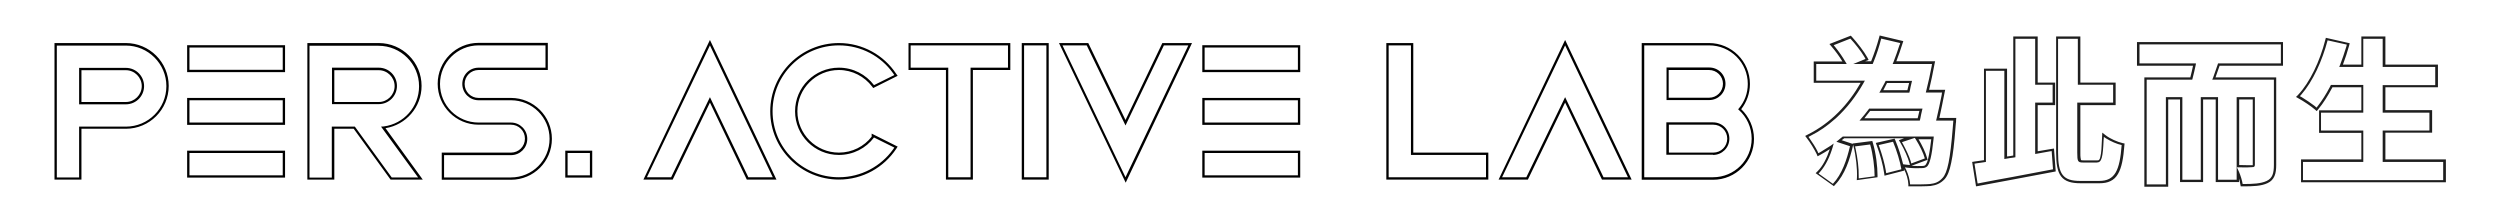
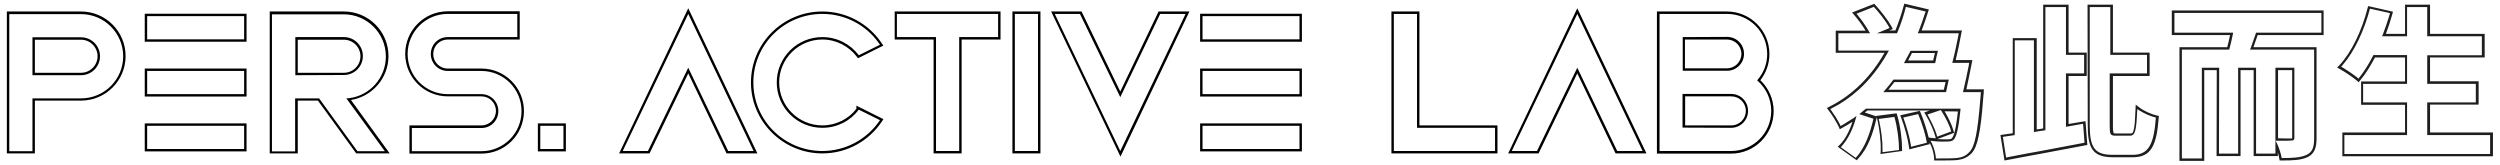
- <svg xmlns="http://www.w3.org/2000/svg" version="1.1" id="圖層_1" x="0px" y="0px" viewBox="0 0 1289.2 114.8" style="enable-background:new 0 0 1289.2 114.8;" xml:space="preserve">
+ <svg xmlns="http://www.w3.org/2000/svg" version="1.1" id="圖層_1" x="0px" y="0px" viewBox="0 0 1240.1 81.5" style="enable-background:new 0 0 1240.1 81.5;" xml:space="preserve">
  <style type="text/css">
	.st0{fill-rule:evenodd;clip-rule:evenodd;}
	.st1{fill-rule:evenodd;clip-rule:evenodd;fill:#1E1E1E;}
</style>
  <g>
-     <path class="st0" d="M847.9,91.4v-68h33.5c11,0,19.9,8.9,19.9,19.9c0,4.8-1.7,9.2-4.6,12.6c-0.1,0.2-0.3,0.3-0.4,0.4   c0.1,0.1,0.3,0.3,0.4,0.4c4,3.6,6.6,8.9,6.6,14.8c0,11-8.9,19.9-19.9,19.9H847.9z M897.9,56.3c4,3.8,6.6,9.3,6.6,15.3   c0,11.6-9.4,21.1-21.1,21.1h-36.8V22.2h34.7c11.6,0,21.1,9.4,21.1,21.1C902.4,48.2,900.7,52.7,897.9,56.3z M766.3,79.9v11.5h-50.2   v-68h11.5v56.5H766.3z M728.8,78.7h38.7v13.9h-52.6V22.2h13.9V78.7z M807.1,20.6l34.3,72h-15.3l-19-39.7l-19.2,39.7h-15.1   L807.1,20.6z M787.1,91.4h-12.5l32.5-68l32.4,68h-12.6l-19.8-41.3L787.1,91.4z M670.5,37.2H620V23.3h50.5V37.2z M670.5,91.6H620   V77.7h50.5V91.6z M670.5,64.4H620V50.5h50.5V64.4z M521,22.2v13.9h-19.3v56.5h-13.9V36.1h-19.3V22.2H521z M469.6,34.9V23.4h50.2   v11.5h-19.3v56.5h-11.5V34.9H469.6z M540.8,22.2v70.4h-13.9V22.2H540.8z M366.1,20.6l34.3,72h-15.3l-19-39.7l-19.2,39.7h-15.1   L366.1,20.6z M346.1,91.4h-12.5l32.5-68l32.4,68h-12.6l-19.8-41.3L346.1,91.4z M580.5,94.2l-34.4-72h15.1l19.2,39.7l19-39.7h15.3   L580.5,94.2z M600.2,23.4h12.6l-32.4,68l-32.5-68h12.5l20,41.3L600.2,23.4z M450.7,70.9c-4.1,5.5-10.7,9-18.1,9   c-12.5,0-22.6-10.1-22.6-22.5s10.1-22.5,22.6-22.5c7.4,0,13.9,3.5,18.1,9l10.5-5.2c-0.2-0.3-0.5-0.7-0.7-1   c-6.2-8.7-16.4-14.3-27.9-14.3c-18.9,0-34.2,15.2-34.2,34c0,18.8,15.3,34,34.2,34c11.5,0,21.7-5.7,27.9-14.3c0.2-0.3,0.5-0.7,0.7-1   L450.7,70.9L450.7,70.9C450.7,70.9,450.7,70.9,450.7,70.9z M449.5,70.5c-3.9,5-10,8.2-16.9,8.2c-11.8,0-21.4-9.6-21.4-21.3   c0-11.7,9.6-21.3,21.4-21.3c7,0,13.2,3.4,17.1,8.5l0.6,0.8l12.6-6.3l-0.8-1.1c-6.3-9.5-17.2-15.8-29.5-15.8   c-19.5,0-35.4,15.8-35.4,35.2s15.9,35.2,35.4,35.2c12.4,0,23.2-6.3,29.6-15.9l0.7-1.1l-13.4-6.7V70.5z M305.4,77.7v13.9h-13.9V77.7   H305.4z M147,37.2H96.5V23.3H147V37.2z M147,91.6H96.5V77.7H147V91.6z M147,64.4H96.5V50.5H147V64.4z M28.1,22.2h36.8   c12.2,0,22.1,9.9,22.1,22.1s-9.9,22.1-22.1,22.1H42v26.2H28.1V22.2z M40.8,65.3h24.1c11.6,0,20.9-9.4,20.9-20.9   s-9.4-20.9-20.9-20.9H29.3v68h11.5V65.3z M158.5,22.2h36.8c12.2,0,22.1,9.9,22.1,22.1c0,11-8.1,20.1-18.6,21.8L218,92.6h-16.6   l-19-26.2h-10v26.2h-13.9V22.2z M183,65.3l19,26.2h13.6l-19.1-26.2c0.5,0,0.9-0.1,1.4-0.1c10.3-1.3,18.2-10.1,18.2-20.7   c0-11.6-9.4-20.9-20.9-20.9h-35.6v68h11.5V65.3H183z M282.5,36.1h-35.7c-4,0-7.2,3.2-7.2,7.2c0,4,3.2,7.2,7.2,7.2h16.7   c11.6,0,21.1,9.4,21.1,21.1s-9.4,21.1-21.1,21.1h-35.7V78.7h35.7c4,0,7.2-3.2,7.2-7.2s-3.2-7.2-7.2-7.2h-16.7   c-11.6,0-21.1-9.4-21.1-21.1c0-11.6,9.4-21.1,21.1-21.1h35.7V36.1z M881.3,36.1h-20.8v14.3h20.8c4,0,7.2-3.2,7.2-7.2   C888.5,39.3,885.3,36.1,881.3,36.1z M860.6,78.7h22.9c4,0,7.2-3.2,7.2-7.2s-3.2-7.2-7.2-7.2h-22.9V78.7z M669.3,24.5V36h-48.1V24.5   H669.3z M669.3,78.9v11.5h-48.1V78.9H669.3z M669.3,51.7v11.5h-48.1V51.7H669.3z M528.1,91.4h11.5v-68h-11.5V91.4z M292.7,90.4   h11.5V78.9h-11.5V90.4z M145.8,24.5V36H97.7V24.5H145.8z M145.8,78.9v11.5H97.7V78.9H145.8z M145.8,51.7v11.5H97.7V51.7H145.8z    M42,52.6h22.9c4.5,0,8.2-3.7,8.2-8.2s-3.7-8.2-8.2-8.2H42V52.6z M172.4,52.6h22.9c4.5,0,8.2-3.7,8.2-8.2s-3.7-8.2-8.2-8.2h-22.9   V52.6z M281.3,23.4h-34.5c-11,0-19.9,8.9-19.9,19.9c0,11,8.9,19.9,19.9,19.9h16.7c4.6,0,8.4,3.7,8.4,8.4s-3.7,8.4-8.4,8.4H229v11.5   h34.5c11,0,19.9-8.9,19.9-19.9s-8.9-19.9-19.9-19.9h-16.7c-4.6,0-8.4-3.7-8.4-8.4s3.7-8.4,8.4-8.4h34.5V23.4z M64.9,53.8   c5.2,0,9.4-4.2,9.4-9.4s-4.2-9.4-9.4-9.4H40.8v18.8H64.9z M859.4,34.9v16.7h22c4.6,0,8.4-3.7,8.4-8.4s-3.7-8.4-8.4-8.4H859.4z    M883.4,79.9c4.6,0,8.4-3.7,8.4-8.4s-3.7-8.4-8.4-8.4h-24.1v16.7H883.4z M171.2,53.8V34.9h24.1c5.2,0,9.4,4.2,9.4,9.4   s-4.2,9.4-9.4,9.4H171.2z" />
-     <path class="st1" d="M946.1,61.5c0.2-0.2,0.4-0.3,0.6-0.5c5.8-5.3,10.5-11.5,14.3-18.2c0.2-0.4,0.4-0.8,0.7-1.2h-25.1V33h15.7   c-0.2-0.4-0.4-0.8-0.7-1.2c-1.4-2.4-3.3-5.2-5.2-7.5c-0.3-0.3-0.5-0.7-0.8-1l8.6-3.4c2.5,2.7,5.5,6.5,7.2,9.4   c0.2,0.4,0.4,0.7,0.6,1.1l-6.3,2.6h10c0.2-0.4,0.3-0.8,0.5-1.2c1.6-3.9,2.9-7.9,3.9-11.9l9.8,2.3c-0.1,0.4-0.2,0.8-0.4,1.1   c-0.9,2.8-1.9,5.7-3,8.5c-0.2,0.4-0.3,0.8-0.5,1.2h20.3c-0.1,0.4-0.1,0.8-0.2,1.2c-0.8,4.1-1.7,8.5-2.7,12.3   c-0.1,0.4-0.2,0.8-0.3,1.2h8.4c-0.1,0.4-0.2,0.8-0.2,1.2c-0.8,4-1.7,8.4-2.6,12.1c-0.1,0.4-0.2,0.8-0.3,1.2h8.9c0,0,0,0.5-0.1,1.2   c-0.1,0.8-0.1,1.8-0.2,2.5c-1.3,16.2-2.7,23.2-5.3,25.9c-1.9,2.1-3.8,2.8-6.5,3.1c-2.2,0.2-6.1,0.2-10.2,0.2   c-0.1-2.2-0.9-5.2-2-7.5c-0.2-0.5-0.5-0.9-0.7-1.3c0.5,0.1,1,0.1,1.5,0.2c3,0.3,5.6,0.3,7,0.2c1.4,0,2.2-0.2,3-0.9   c1.3-1.3,2.4-5.3,3.3-14.2c0-0.4,0.1-0.8,0.1-1.2h-46.9c-0.5,0.4-1,0.8-1.5,1.2c-0.2,0.2-0.5,0.4-0.7,0.6c-0.3,0.3-0.7,0.5-1,0.8   c0,0-0.1,0.1-0.1,0.1l7,2.3c-1.6,6.9-4.1,14.4-8.8,19.4l-7.4-5.3c0.3-0.3,0.6-0.6,0.8-0.9c2.9-3.3,5.1-8,6.5-12.8   c0.2-0.6,0.3-1.2,0.5-1.8c-0.5,0.4-1,0.7-1.5,1.1c-1.7,1.1-3.5,2.2-5.3,3.3c-0.3,0.2-0.7,0.4-1.1,0.6c-0.2-0.3-0.3-0.7-0.5-1.1   c-1-2-2.6-4.5-3.9-6.3c-0.3-0.4-0.5-0.7-0.7-1c0.4-0.2,0.7-0.4,1.1-0.6C938.3,67.7,942.4,64.8,946.1,61.5z M991.1,57.2   c0.1-0.4,0.2-0.8,0.3-1.2h-27.5c-0.3,0.4-0.6,0.8-0.9,1.2c-1,1.3-2,2.6-3.1,3.8c-0.3,0.4-0.7,0.8-1,1.2h31.1   c0.1-0.4,0.2-0.8,0.3-1.2C990.5,59.8,990.8,58.5,991.1,57.2z M988.9,61c0.3-1.2,0.6-2.5,0.9-3.8h-25.4c-1,1.3-2,2.6-3,3.8H988.9z    M985.7,42.9c0.1-0.4,0.2-0.8,0.3-1.2h-13.6c-0.2,0.4-0.4,0.8-0.6,1.2c-0.6,1.2-1.3,2.5-2,3.7c-0.2,0.4-0.4,0.8-0.7,1.2h15.5   c0.1-0.4,0.2-0.8,0.3-1.2C985.1,45.4,985.4,44.1,985.7,42.9z M983.6,46.5c0.3-1.2,0.6-2.4,0.9-3.7h-11.4c-0.6,1.2-1.3,2.5-1.9,3.7   H983.6z M943.6,76.9c-1.7,1.1-3.4,2.1-5.2,3.1l-1.1,0.6l-0.5-1.2c-1.1-2.3-3.4-6.1-5-8.1l-0.9-1.2l1.3-0.7c12-6,21-15.6,27.3-26.7   h-24.2v-11h14.8c-1.5-2.5-3.6-5.4-5.6-7.7l-1.1-1.3l11-4.3l0.6,0.6c2.8,3.1,6.3,7.6,8,10.7l0.6,1.2l-1.8,0.7h3.1   c1.6-4,3-8.1,4.1-12.2l0.3-1.1l12.2,2.9l-0.4,1.2c-1,3.1-2,6.2-3.2,9.2h20l-0.3,1.4c-0.8,4.3-1.8,9.2-2.8,13.3h8.3l-0.3,1.4   c-0.8,4.2-1.8,9-2.7,13.1h8.7l-0.1,1.3l0,0l0,0.1c0,0.1,0,0.2,0,0.3c0,0.3,0,0.6-0.1,1c-0.1,0.8-0.1,1.7-0.2,2.3   c-0.6,8.1-1.3,14-2.2,18.1c-0.8,4.1-1.9,6.8-3.4,8.5c-2.2,2.3-4.4,3.1-7.2,3.5l0,0l0,0c-2.3,0.2-6.2,0.2-10.4,0.2l-1.1,0l0-1.1   c-0.1-2.3-1-5.6-2.3-7.8l0.1,0.8l-10.1,2.6l-0.2-1.4c-0.5-3.8-2.1-9.7-3.8-14.2l-0.5-1.3l9.7-2.2l0.4,0.9c1.6,3.8,3.1,8.6,4,12.3   l1.4,0.2c0.7,0.1,1.4,0.1,2.1,0.2l-0.2-0.9c-0.7-2.7-2.7-7.3-4.7-10.6l-0.8-1.3l2.7-1h-30.9c-0.4,0.3-0.8,0.7-1.3,1l5.7,1.9l0-0.2   l10.1-1.3l0.3,1c1.6,5.3,2.4,12.2,2.4,16.7v1l-10.7,1.5l0.1-1.4c0.2-4.3-0.5-11-1.8-16.2l-0.2-0.6l-0.1,0.6   c-1.6,6.9-4.1,14.7-9.1,19.9l-0.7,0.8l-9.4-6.7l1-1C939.9,85.8,942.1,81.5,943.6,76.9z M980.8,73.3c0.2,0.3,0.4,0.7,0.6,1.1   c1.5,2.8,3.1,6.1,3.9,8.7c0.1,0.4,0.2,0.8,0.3,1.2l7-2.6c-0.7-2.7-2.7-6.7-4.7-9.9c-0.2-0.2-0.3-0.5-0.5-0.7L980.8,73.3z    M989.3,71.7c1.9,3.2,3.7,7,4.4,9.6l0.3,1.1l-8.3,3.1c2.2,0.1,4.1,0.2,5.1,0.1l0,0h0c1.2,0,1.7-0.1,2.1-0.5   c0.2-0.2,0.5-0.7,0.9-1.6c0.3-0.9,0.7-2.2,1-4c0.4-2,0.7-4.5,1.1-7.7H989.3z M1049.5,43.7h9v9.2h-9v26.5c0.4-0.1,0.8-0.1,1.2-0.2   c2-0.4,4.1-0.7,6.1-1.1c0.4-0.1,0.8-0.1,1.2-0.2l0.7,9.4c-6.8,1.3-13.9,2.6-20.6,3.9c-6.2,1.1-12,2.2-17.1,3.2   c-0.4,0.1-0.8,0.2-1.2,0.2l-1.6-10.2c0.4-0.1,0.8-0.1,1.2-0.2c1.1-0.2,2.3-0.3,3.5-0.5c0.4-0.1,0.8-0.1,1.2-0.2v-47h9.5v45.5   c0.4-0.1,0.8-0.1,1.2-0.2c1.1-0.2,2.2-0.4,3.3-0.5c0.4-0.1,0.8-0.1,1.2-0.2V20h10.2V43.7z M1038.2,80.2V18.8h12.6v23.8h9v11.6h-9   V78c2.4-0.4,4.7-0.8,7.1-1.2l1.3-0.2l0.9,11.8l-1,0.2c-6.9,1.3-14,2.6-20.7,3.9c-6.7,1.2-12.9,2.4-18.2,3.4l-1.2,0.2l-2-12.6   l1.2-0.2c1.5-0.2,3.2-0.5,4.9-0.7V35.4h11.9v45.3C1036,80.6,1037.1,80.4,1038.2,80.2z M1060.2,18.8h12.6v23.8h18.2v11.6h-18.2v24.6   c0,1.1,0,1.9,0.1,2.5c0.1,0.6,0.2,0.9,0.2,1.1c0,0.1,0.1,0.1,0.2,0.2c0.2,0.1,0.5,0.1,1.2,0.1h7.2c0.4,0,0.6-0.1,0.7-0.2   c0.2-0.2,0.5-0.6,0.7-1.6c0.5-1.9,0.7-5,0.9-10.2l0.1-2.3l1.8,1.4c2.2,1.7,6,3.4,8.7,4l1,0.2l-0.1,1c-0.5,6.6-1.4,11.5-3.3,14.7   c-1,1.7-2.2,2.9-3.9,3.7c-1.6,0.8-3.5,1.1-5.6,1.1h-9.8c-4.5,0-7.9-0.8-10-3.5c-2-2.6-2.6-6.7-2.6-12.4V18.8z M1071.5,52.9h18.2   v-9.2h-18.2V20h-10.2v58.6c0,11.4,2.6,14.7,11.4,14.7h9.8c8.1,0,10.6-5.2,11.6-18.5c-2.4-0.5-5.6-1.9-8-3.4   c-0.4-0.3-0.8-0.5-1.2-0.8c0,0.5,0,1-0.1,1.4c-0.4,9.2-1,11.8-3.5,11.8h-7.2c-2.6,0-2.9-0.6-2.9-5V52.9z M1125.5,50.1h-8.6v45h-9.9   v-54h23.5c0.1-0.4,0.2-0.8,0.3-1.2c0.5-2,1-4,1.4-6c0.1-0.4,0.2-0.8,0.2-1.2h-29.1v-9.8h72.9v9.8h-32.4c-0.1,0.4-0.3,0.8-0.4,1.2   c-0.7,2.1-1.4,4.1-2.1,6c-0.2,0.4-0.3,0.8-0.5,1.2h31.8V85c0,4.5-0.8,6.9-3.7,8.3c-3,1.4-7,1.6-12.4,1.6c-0.3-1.8-1-4.2-1.9-6.3   c-0.2-0.4-0.3-0.7-0.5-1.1c-0.2-0.4-0.4-0.9-0.6-1.2c0.4,0,0.7,0,1.1,0c0.1,0,0.2,0,0.3,0c2.8,0.1,5.6,0,6.5-0.1   c1.1,0,1.4-0.3,1.4-1.4V50.1h-9.4v42.6h-9.6V50.1h-8.9v42.6h-9.5V50.1z M1124.3,51.3h-6.2v45h-12.3V39.9h23.7c0.5-1.9,1-4,1.4-6   h-28.9V21.7h75.3v12.2h-32.7c-0.7,2.1-1.4,4.1-2.1,6h31.3V85c0,2.3-0.2,4.2-0.9,5.8c-0.7,1.6-1.8,2.8-3.5,3.6l0,0   c-3.3,1.6-7.6,1.7-12.9,1.7h-1l-0.2-1c-0.1-0.9-0.4-1.9-0.7-3v1.8h-12V51.3h-6.5v42.6h-11.9V51.3z M1154.7,85.1V51.3h7v33.7   c0,0.1,0,0.1,0,0.2c-0.1,0-0.1,0-0.2,0h0l0,0C1160.5,85.2,1157.5,85.2,1154.7,85.1z M1206.8,33.3c-0.2,0.4-0.3,0.8-0.5,1.2h12.4V20   h10v14.5h27.1v9.4h-27.1v14.2h24.1v9.2h-24.1v16.2h31.2v9.4h-72.3v-9.4h31.1V67.3h-21.8v-9.2h21.8V43.8h-16.7   c-0.2,0.4-0.4,0.8-0.6,1.2c-1.9,3.6-4,6.9-6.1,9.6c-0.2,0.3-0.5,0.6-0.7,0.9c-0.3-0.2-0.6-0.5-0.9-0.8c-1.8-1.4-4.5-3.2-6.6-4.5   c-0.4-0.2-0.7-0.4-1.1-0.6c0.3-0.3,0.6-0.6,0.8-0.9c5.9-6.8,10.7-17.3,13.5-27.9l9.9,2.2c-0.1,0.4-0.2,0.8-0.3,1.2   C1209,27.3,1207.9,30.3,1206.8,33.3z M1202.8,45c-2.3,4.3-4.7,8.2-7.3,11.3l-0.8,1l-0.9-0.8c-1.8-1.6-6-4.4-8.4-5.7L1184,50   l1.1-1.1c6.1-6.5,11.2-17.3,14-28.3l0.3-1.1l12.3,2.8l-0.3,1.2c-0.9,3.3-2,6.6-3.2,9.8h9.5V18.8h12.4v14.5h27.1V45h-27.1v11.8h24.1   v11.6h-24.1v13.8h31.2V94h-74.7V82.2h31.1V68.5h-21.8V56.9h21.8V45H1202.8z M958.5,92l8.2-1.1c0-4.5-0.8-11.2-2.3-16.4l-7.8,1   c0.1,0.4,0.2,0.8,0.3,1.2c1,4.6,1.7,10.1,1.6,14.2C958.5,91.2,958.5,91.6,958.5,92z M972.7,89.3l7.8-2c-0.6-3.8-2.4-9.7-4.3-14.2   l-7.4,1.7c0.1,0.4,0.3,0.7,0.4,1.1c1.4,3.9,2.7,8.6,3.3,12.2C972.5,88.5,972.6,88.9,972.7,89.3z" />
+     <path class="st0" d="M823.2,74.9v-68h33.5c11,0,19.9,8.9,19.9,19.9c0,4.8-1.7,9.2-4.6,12.6c-0.1,0.2-0.3,0.3-0.4,0.4   c0.1,0.1,0.3,0.3,0.4,0.4c4,3.6,6.6,8.9,6.6,14.8c0,11-8.9,19.9-19.9,19.9C858.7,74.9,823.2,74.9,823.2,74.9z M873.2,39.8   c4,3.8,6.6,9.3,6.6,15.3c0,11.6-9.4,21.1-21.1,21.1h-36.8V5.7h34.7c11.6,0,21.1,9.4,21.1,21.1C877.7,31.7,876,36.2,873.2,39.8z    M741.6,63.4v11.5h-50.2v-68h11.5v56.5H741.6z M704.1,62.2h38.7v13.9h-52.6V5.7h13.9L704.1,62.2L704.1,62.2z M782.4,4.1l34.3,72   h-15.3l-19-39.7l-19.2,39.7h-15.1L782.4,4.1z M762.4,74.9h-12.5l32.5-68l32.4,68h-12.6l-19.8-41.3L762.4,74.9z M645.8,20.7h-50.5   V6.8h50.5V20.7z M645.8,75.1h-50.5V61.2h50.5V75.1z M645.8,47.9h-50.5V34h50.5V47.9z M496.3,5.7v13.9H477v56.5h-13.9V19.6h-19.3   V5.7H496.3z M444.9,18.4V6.9h50.2v11.5h-19.3v56.5h-11.5V18.4H444.9z M516.1,5.7v70.4h-13.9V5.7H516.1z M341.4,4.1l34.3,72h-15.3   l-19-39.7l-19.2,39.7h-15.1L341.4,4.1z M321.4,74.9h-12.5l32.5-68l32.4,68h-12.6l-19.8-41.3L321.4,74.9z M555.8,77.7l-34.4-72h15.1   l19.2,39.7l19-39.7H590L555.8,77.7z M575.5,6.9h12.6l-32.4,68l-32.5-68h12.5l20,41.3L575.5,6.9z M426,54.4c-4.1,5.5-10.7,9-18.1,9   c-12.5,0-22.6-10.1-22.6-22.5s10.1-22.5,22.6-22.5c7.4,0,13.9,3.5,18.1,9l10.5-5.2c-0.2-0.3-0.5-0.7-0.7-1   c-6.2-8.7-16.4-14.3-27.9-14.3c-18.9,0-34.2,15.2-34.2,34s15.3,34,34.2,34c11.5,0,21.7-5.7,27.9-14.3c0.2-0.3,0.5-0.7,0.7-1   L426,54.4L426,54.4L426,54.4z M424.8,54c-3.9,5-10,8.2-16.9,8.2c-11.8,0-21.4-9.6-21.4-21.3s9.6-21.3,21.4-21.3   c7,0,13.2,3.4,17.1,8.5l0.6,0.8l12.6-6.3l-0.8-1.1c-6.3-9.5-17.2-15.8-29.5-15.8c-19.5,0-35.4,15.8-35.4,35.2s15.9,35.2,35.4,35.2   c12.4,0,23.2-6.3,29.6-15.9l0.7-1.1l-13.4-6.7L424.8,54L424.8,54z M280.7,61.2v13.9h-13.9V61.2H280.7z M122.3,20.7H71.8V6.8h50.5   V20.7z M122.3,75.1H71.8V61.2h50.5V75.1z M122.3,47.9H71.8V34h50.5V47.9z M3.4,5.7h36.8c12.2,0,22.1,9.9,22.1,22.1   s-9.9,22.1-22.1,22.1H17.3v26.2H3.4V5.7z M16.1,48.8h24.1c11.6,0,20.9-9.4,20.9-20.9S51.7,7,40.2,7H4.6v68h11.5V48.8z M133.8,5.7   h36.8c12.2,0,22.1,9.9,22.1,22.1c0,11-8.1,20.1-18.6,21.8l19.2,26.5h-16.6l-19-26.2h-10v26.2h-13.9V5.7z M158.3,48.8l19,26.2h13.6   l-19.1-26.2c0.5,0,0.9-0.1,1.4-0.1c10.3-1.3,18.2-10.1,18.2-20.7c0-11.6-9.4-20.9-20.9-20.9h-35.6v68h11.5V48.8H158.3z M257.8,19.6   h-35.7c-4,0-7.2,3.2-7.2,7.2s3.2,7.2,7.2,7.2h16.7c11.6,0,21.1,9.4,21.1,21.1s-9.4,21.1-21.1,21.1h-35.7v-14h35.7   c4,0,7.2-3.2,7.2-7.2s-3.2-7.2-7.2-7.2h-16.7c-11.6,0-21.1-9.4-21.1-21.1c0-11.6,9.4-21.1,21.1-21.1h35.7V19.6z M856.6,19.6h-20.8   v14.3h20.8c4,0,7.2-3.2,7.2-7.2C863.8,22.8,860.6,19.6,856.6,19.6z M835.9,62.2h22.9c4,0,7.2-3.2,7.2-7.2s-3.2-7.2-7.2-7.2h-22.9   V62.2z M644.6,8v11.5h-48.1V8H644.6z M644.6,62.4v11.5h-48.1V62.4H644.6z M644.6,35.2v11.5h-48.1V35.2H644.6z M503.4,74.9h11.5v-68   h-11.5V74.9z M268,73.9h11.5V62.4H268V73.9z M121.1,8v11.5H73V8H121.1z M121.1,62.4v11.5H73V62.4H121.1z M121.1,35.2v11.5H73V35.2   H121.1z M17.3,36.1h22.9c4.5,0,8.2-3.7,8.2-8.2s-3.7-8.2-8.2-8.2H17.3V36.1z M147.7,36.1h22.9c4.5,0,8.2-3.7,8.2-8.2   s-3.7-8.2-8.2-8.2h-22.9V36.1z M256.6,6.9h-34.5c-11,0-19.9,8.9-19.9,19.9s8.9,19.9,19.9,19.9h16.7c4.6,0,8.4,3.7,8.4,8.4   s-3.7,8.4-8.4,8.4h-34.5V75h34.5c11,0,19.9-8.9,19.9-19.9s-8.9-19.9-19.9-19.9h-16.7c-4.6,0-8.4-3.7-8.4-8.4s3.7-8.4,8.4-8.4h34.5   V6.9z M40.2,37.3c5.2,0,9.4-4.2,9.4-9.4s-4.2-9.4-9.4-9.4H16.1v18.8H40.2z M834.7,18.4v16.7h22c4.6,0,8.4-3.7,8.4-8.4   s-3.7-8.4-8.4-8.4L834.7,18.4L834.7,18.4z M858.7,63.4c4.6,0,8.4-3.7,8.4-8.4s-3.7-8.4-8.4-8.4h-24.1v16.7L858.7,63.4L858.7,63.4z    M146.5,37.3V18.4h24.1c5.2,0,9.4,4.2,9.4,9.4s-4.2,9.4-9.4,9.4L146.5,37.3L146.5,37.3z" />
+     <path class="st1" d="M921.4,45c0.2-0.2,0.4-0.3,0.6-0.5c5.8-5.3,10.5-11.5,14.3-18.2c0.2-0.4,0.4-0.8,0.7-1.2h-25.1v-8.6h15.7   c-0.2-0.4-0.4-0.8-0.7-1.2c-1.4-2.4-3.3-5.2-5.2-7.5c-0.3-0.3-0.5-0.7-0.8-1l8.6-3.4c2.5,2.7,5.5,6.5,7.2,9.4   c0.2,0.4,0.4,0.7,0.6,1.1l-6.3,2.6h10c0.2-0.4,0.3-0.8,0.5-1.2c1.6-3.9,2.9-7.9,3.9-11.9l9.8,2.3c-0.1,0.4-0.2,0.8-0.4,1.1   c-0.9,2.8-1.9,5.7-3,8.5c-0.2,0.4-0.3,0.8-0.5,1.2h20.3c-0.1,0.4-0.1,0.8-0.2,1.2c-0.8,4.1-1.7,8.5-2.7,12.3   c-0.1,0.4-0.2,0.8-0.3,1.2h8.4c-0.1,0.4-0.2,0.8-0.2,1.2c-0.8,4-1.7,8.4-2.6,12.1c-0.1,0.4-0.2,0.8-0.3,1.2h8.9c0,0,0,0.5-0.1,1.2   c-0.1,0.8-0.1,1.8-0.2,2.5c-1.3,16.2-2.7,23.2-5.3,25.9c-1.9,2.1-3.8,2.8-6.5,3.1c-2.2,0.2-6.1,0.2-10.2,0.2   c-0.1-2.2-0.9-5.2-2-7.5c-0.2-0.5-0.5-0.9-0.7-1.3c0.5,0.1,1,0.1,1.5,0.2c3,0.3,5.6,0.3,7,0.2c1.4,0,2.2-0.2,3-0.9   c1.3-1.3,2.4-5.3,3.3-14.2c0-0.4,0.1-0.8,0.1-1.2h-46.9c-0.5,0.4-1,0.8-1.5,1.2c-0.2,0.2-0.5,0.4-0.7,0.6c-0.3,0.3-0.7,0.5-1,0.8   l-0.1,0.1l7,2.3c-1.6,6.9-4.1,14.4-8.8,19.4l-7.4-5.3c0.3-0.3,0.6-0.6,0.8-0.9c2.9-3.3,5.1-8,6.5-12.8c0.2-0.6,0.3-1.2,0.5-1.8   c-0.5,0.4-1,0.7-1.5,1.1c-1.7,1.1-3.5,2.2-5.3,3.3c-0.3,0.2-0.7,0.4-1.1,0.6c-0.2-0.3-0.3-0.7-0.5-1.1c-1-2-2.6-4.5-3.9-6.3   c-0.3-0.4-0.5-0.7-0.7-1c0.4-0.2,0.7-0.4,1.1-0.6C913.6,51.2,917.7,48.3,921.4,45z M966.4,40.7c0.1-0.4,0.2-0.8,0.3-1.2h-27.5   c-0.3,0.4-0.6,0.8-0.9,1.2c-1,1.3-2,2.6-3.1,3.8c-0.3,0.4-0.7,0.8-1,1.2h31.1c0.1-0.4,0.2-0.8,0.3-1.2   C965.8,43.3,966.1,42,966.4,40.7z M964.2,44.5c0.3-1.2,0.6-2.5,0.9-3.8h-25.4c-1,1.3-2,2.6-3,3.8H964.2z M961,26.4   c0.1-0.4,0.2-0.8,0.3-1.2h-13.6c-0.2,0.4-0.4,0.8-0.6,1.2c-0.6,1.2-1.3,2.5-2,3.7c-0.2,0.4-0.4,0.8-0.7,1.2h15.5   c0.1-0.4,0.2-0.8,0.3-1.2C960.4,28.9,960.7,27.6,961,26.4z M958.9,30c0.3-1.2,0.6-2.4,0.9-3.7h-11.4c-0.6,1.2-1.3,2.5-1.9,3.7   H958.9z M918.9,60.4c-1.7,1.1-3.4,2.1-5.2,3.1l-1.1,0.6l-0.5-1.2c-1.1-2.3-3.4-6.1-5-8.1l-0.9-1.2l1.3-0.7c12-6,21-15.6,27.3-26.7   h-24.2v-11h14.8c-1.5-2.5-3.6-5.4-5.6-7.7l-1.1-1.3l11-4.3l0.6,0.6c2.8,3.1,6.3,7.6,8,10.7l0.6,1.2l-1.8,0.7h3.1   c1.6-4,3-8.1,4.1-12.2l0.3-1.1l12.2,2.9l-0.4,1.2c-1,3.1-2,6.2-3.2,9.2h20l-0.3,1.4c-0.8,4.3-1.8,9.2-2.8,13.3h8.3l-0.3,1.4   c-0.8,4.2-1.8,9-2.7,13.1h8.7l-0.1,1.3l0,0v0.1c0,0.1,0,0.2,0,0.3c0,0.3,0,0.6-0.1,1c-0.1,0.8-0.1,1.7-0.2,2.3   c-0.6,8.1-1.3,14-2.2,18.1c-0.8,4.1-1.9,6.8-3.4,8.5c-2.2,2.3-4.4,3.1-7.2,3.5l0,0l0,0c-2.3,0.2-6.2,0.2-10.4,0.2h-1.1v-1.1   c-0.1-2.3-1-5.6-2.3-7.8l0.1,0.8l-10.1,2.6l-0.2-1.4c-0.5-3.8-2.1-9.7-3.8-14.2l-0.5-1.3l9.7-2.2l0.4,0.9c1.6,3.8,3.1,8.6,4,12.3   l1.4,0.2c0.7,0.1,1.4,0.1,2.1,0.2l-0.2-0.9c-0.7-2.7-2.7-7.3-4.7-10.6l-0.8-1.3l2.7-1h-30.9c-0.4,0.3-0.8,0.7-1.3,1l5.7,1.9v-0.2   l10.1-1.3l0.3,1c1.6,5.3,2.4,12.2,2.4,16.7v1l-10.7,1.5l0.1-1.4c0.2-4.3-0.5-11-1.8-16.2l-0.2-0.6l-0.1,0.6   c-1.6,6.9-4.1,14.7-9.1,19.9l-0.7,0.8l-9.4-6.7l1-1C915.2,69.3,917.4,65,918.9,60.4z M956.1,56.8c0.2,0.3,0.4,0.7,0.6,1.1   c1.5,2.8,3.1,6.1,3.9,8.7c0.1,0.4,0.2,0.8,0.3,1.2l7-2.6c-0.7-2.7-2.7-6.7-4.7-9.9c-0.2-0.2-0.3-0.5-0.5-0.7L956.1,56.8z    M964.6,55.2c1.9,3.2,3.7,7,4.4,9.6l0.3,1.1L961,69c2.2,0.1,4.1,0.2,5.1,0.1l0,0l0,0c1.2,0,1.7-0.1,2.1-0.5   c0.2-0.2,0.5-0.7,0.9-1.6c0.3-0.9,0.7-2.2,1-4c0.4-2,0.7-4.5,1.1-7.7L964.6,55.2L964.6,55.2z M1024.8,27.2h9v9.2h-9v26.5   c0.4-0.1,0.8-0.1,1.2-0.2c2-0.4,4.1-0.7,6.1-1.1c0.4-0.1,0.8-0.1,1.2-0.2l0.7,9.4c-6.8,1.3-13.9,2.6-20.6,3.9   c-6.2,1.1-12,2.2-17.1,3.2c-0.4,0.1-0.8,0.2-1.2,0.2l-1.6-10.2c0.4-0.1,0.8-0.1,1.2-0.2c1.1-0.2,2.3-0.3,3.5-0.5   c0.4-0.1,0.8-0.1,1.2-0.2V20h9.5v45.5c0.4-0.1,0.8-0.1,1.2-0.2c1.1-0.2,2.2-0.4,3.3-0.5c0.4-0.1,0.8-0.1,1.2-0.2V3.5h10.2   L1024.8,27.2L1024.8,27.2z M1013.5,63.7V2.3h12.6v23.8h9v11.6h-9v23.8c2.4-0.4,4.7-0.8,7.1-1.2l1.3-0.2l0.9,11.8l-1,0.2   c-6.9,1.3-14,2.6-20.7,3.9c-6.7,1.2-12.9,2.4-18.2,3.4l-1.2,0.2l-2-12.6l1.2-0.2c1.5-0.2,3.2-0.5,4.9-0.7V18.9h11.9v45.3   C1011.3,64.1,1012.4,63.9,1013.5,63.7z M1035.5,2.3h12.6v23.8h18.2v11.6h-18.2v24.6c0,1.1,0,1.9,0.1,2.5s0.2,0.9,0.2,1.1   c0,0.1,0.1,0.1,0.2,0.2c0.2,0.1,0.5,0.1,1.2,0.1h7.2c0.4,0,0.6-0.1,0.7-0.2c0.2-0.2,0.5-0.6,0.7-1.6c0.5-1.9,0.7-5,0.9-10.2   l0.1-2.3l1.8,1.4c2.2,1.7,6,3.4,8.7,4l1,0.2l-0.1,1c-0.5,6.6-1.4,11.5-3.3,14.7c-1,1.7-2.2,2.9-3.9,3.7c-1.6,0.8-3.5,1.1-5.6,1.1   h-9.8c-4.5,0-7.9-0.8-10-3.5c-2-2.6-2.6-6.7-2.6-12.4L1035.5,2.3L1035.5,2.3z M1046.8,36.4h18.2v-9.2h-18.2V3.5h-10.2v58.6   c0,11.4,2.6,14.7,11.4,14.7h9.8c8.1,0,10.6-5.2,11.6-18.5c-2.4-0.5-5.6-1.9-8-3.4c-0.4-0.3-0.8-0.5-1.2-0.8c0,0.5,0,1-0.1,1.4   c-0.4,9.2-1,11.8-3.5,11.8h-7.2c-2.6,0-2.9-0.6-2.9-5V36.4H1046.8z M1100.8,33.6h-8.6v45h-9.9v-54h23.5c0.1-0.4,0.2-0.8,0.3-1.2   c0.5-2,1-4,1.4-6c0.1-0.4,0.2-0.8,0.2-1.2h-29.1V6.4h72.9v9.8h-32.4c-0.1,0.4-0.3,0.8-0.4,1.2c-0.7,2.1-1.4,4.1-2.1,6   c-0.2,0.4-0.3,0.8-0.5,1.2h31.8v43.9c0,4.5-0.8,6.9-3.7,8.3c-3,1.4-7,1.6-12.4,1.6c-0.3-1.8-1-4.2-1.9-6.3   c-0.2-0.4-0.3-0.7-0.5-1.1s-0.4-0.9-0.6-1.2c0.4,0,0.7,0,1.1,0c0.1,0,0.2,0,0.3,0c2.8,0.1,5.6,0,6.5-0.1c1.1,0,1.4-0.3,1.4-1.4   V33.6h-9.4v42.6h-9.6V33.6h-8.9v42.6h-9.5L1100.8,33.6L1100.8,33.6z M1099.6,34.8h-6.2v45h-12.3V23.4h23.7c0.5-1.9,1-4,1.4-6h-28.9   V5.2h75.3v12.2h-32.7c-0.7,2.1-1.4,4.1-2.1,6h31.3v45.1c0,2.3-0.2,4.2-0.9,5.8c-0.7,1.6-1.8,2.8-3.5,3.6l0,0   c-3.3,1.6-7.6,1.7-12.9,1.7h-1l-0.2-1c-0.1-0.9-0.4-1.9-0.7-3v1.8h-12V34.8h-6.5v42.6h-11.9L1099.6,34.8L1099.6,34.8z M1130,68.6   V34.8h7v33.7c0,0.1,0,0.1,0,0.2c-0.1,0-0.1,0-0.2,0l0,0l0,0C1135.8,68.7,1132.8,68.7,1130,68.6z M1182.1,16.8   c-0.2,0.4-0.3,0.8-0.5,1.2h12.4V3.5h10V18h27.1v9.4H1204v14.2h24.1v9.2H1204V67h31.2v9.4h-72.3V67h31.1V50.8h-21.8v-9.2h21.8V27.3   h-16.7c-0.2,0.4-0.4,0.8-0.6,1.2c-1.9,3.6-4,6.9-6.1,9.6c-0.2,0.3-0.5,0.6-0.7,0.9c-0.3-0.2-0.6-0.5-0.9-0.8   c-1.8-1.4-4.5-3.2-6.6-4.5c-0.4-0.2-0.7-0.4-1.1-0.6c0.3-0.3,0.6-0.6,0.8-0.9c5.9-6.8,10.7-17.3,13.5-27.9l9.9,2.2   c-0.1,0.4-0.2,0.8-0.3,1.2C1184.3,10.8,1183.2,13.8,1182.1,16.8z M1178.1,28.5c-2.3,4.3-4.7,8.2-7.3,11.3l-0.8,1l-0.9-0.8   c-1.8-1.6-6-4.4-8.4-5.7l-1.4-0.8l1.1-1.1c6.1-6.5,11.2-17.3,14-28.3l0.3-1.1l12.3,2.8l-0.3,1.2c-0.9,3.3-2,6.6-3.2,9.8h9.5V2.3   h12.4v14.5h27.1v11.7h-27.1v11.8h24.1v11.6h-24.1v13.8h31.2v11.8h-74.7V65.7h31.1V52h-21.8V40.4h21.8V28.5H1178.1z M933.8,75.5   l8.2-1.1c0-4.5-0.8-11.2-2.3-16.4l-7.8,1c0.1,0.4,0.2,0.8,0.3,1.2c1,4.6,1.7,10.1,1.6,14.2C933.8,74.7,933.8,75.1,933.8,75.5z    M948,72.8l7.8-2c-0.6-3.8-2.4-9.7-4.3-14.2l-7.4,1.7c0.1,0.4,0.3,0.7,0.4,1.1c1.4,3.9,2.7,8.6,3.3,12.2   C947.8,72,947.9,72.4,948,72.8z" />
  </g>
</svg>
